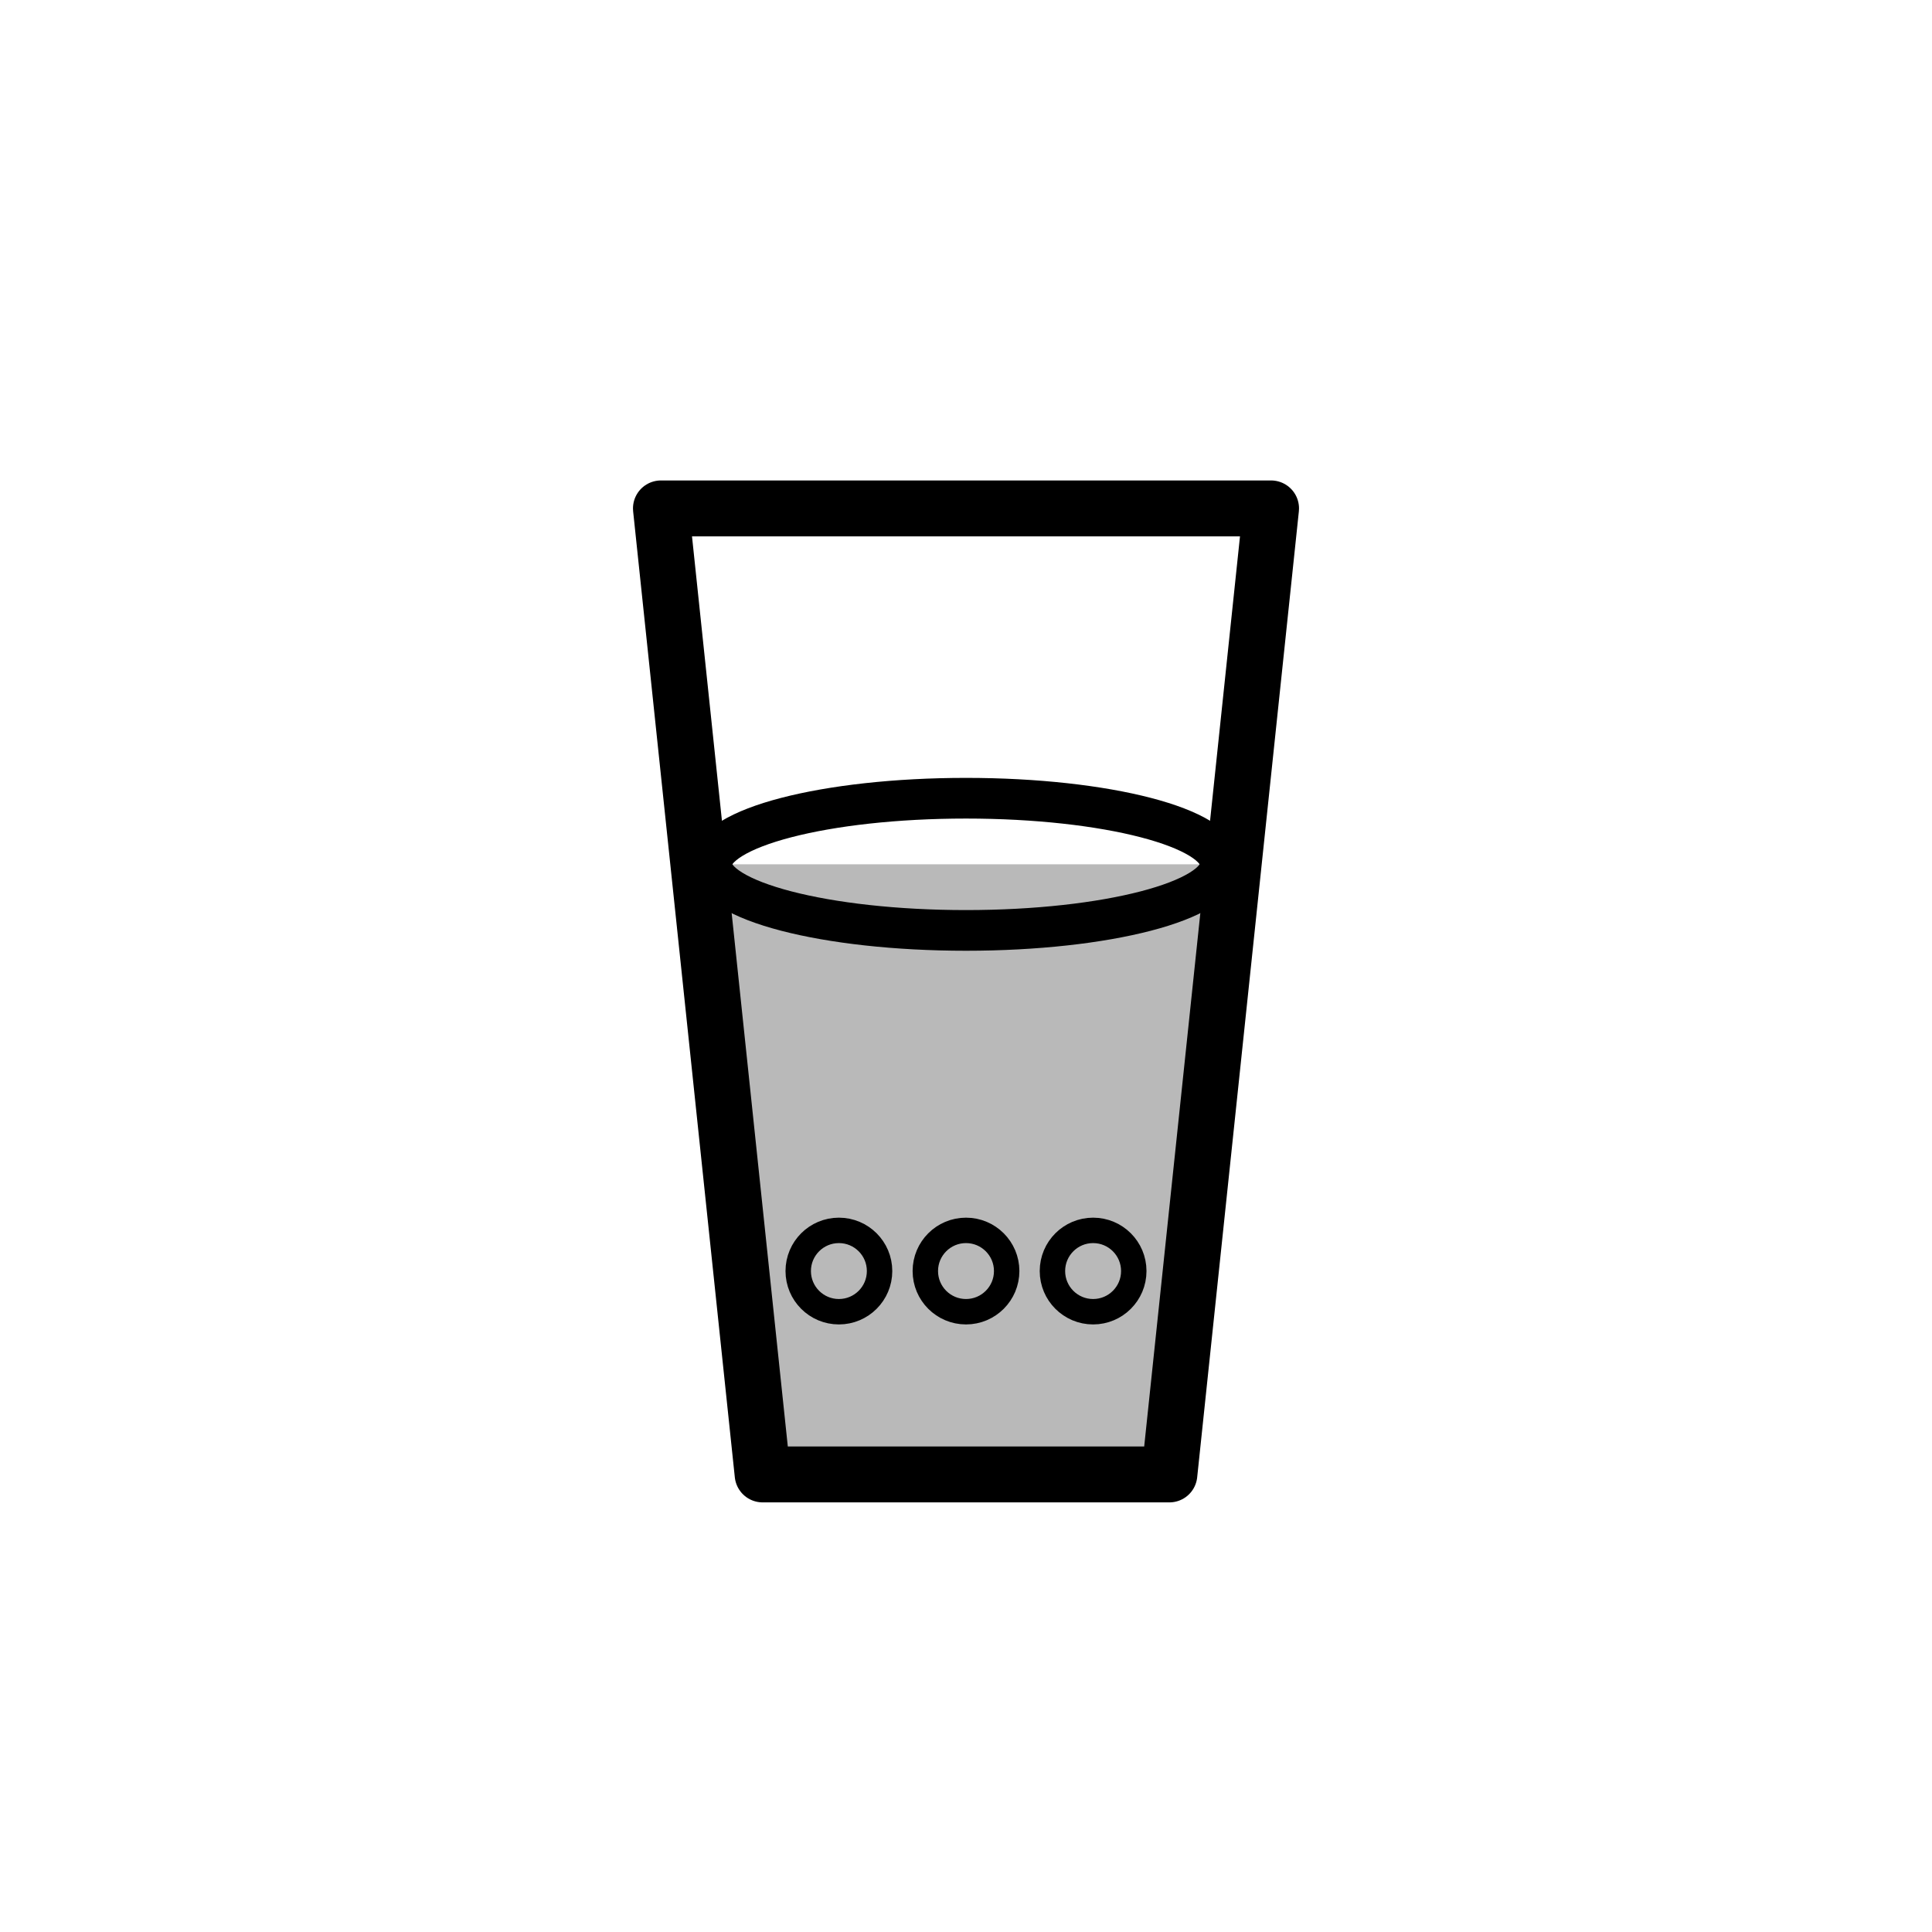
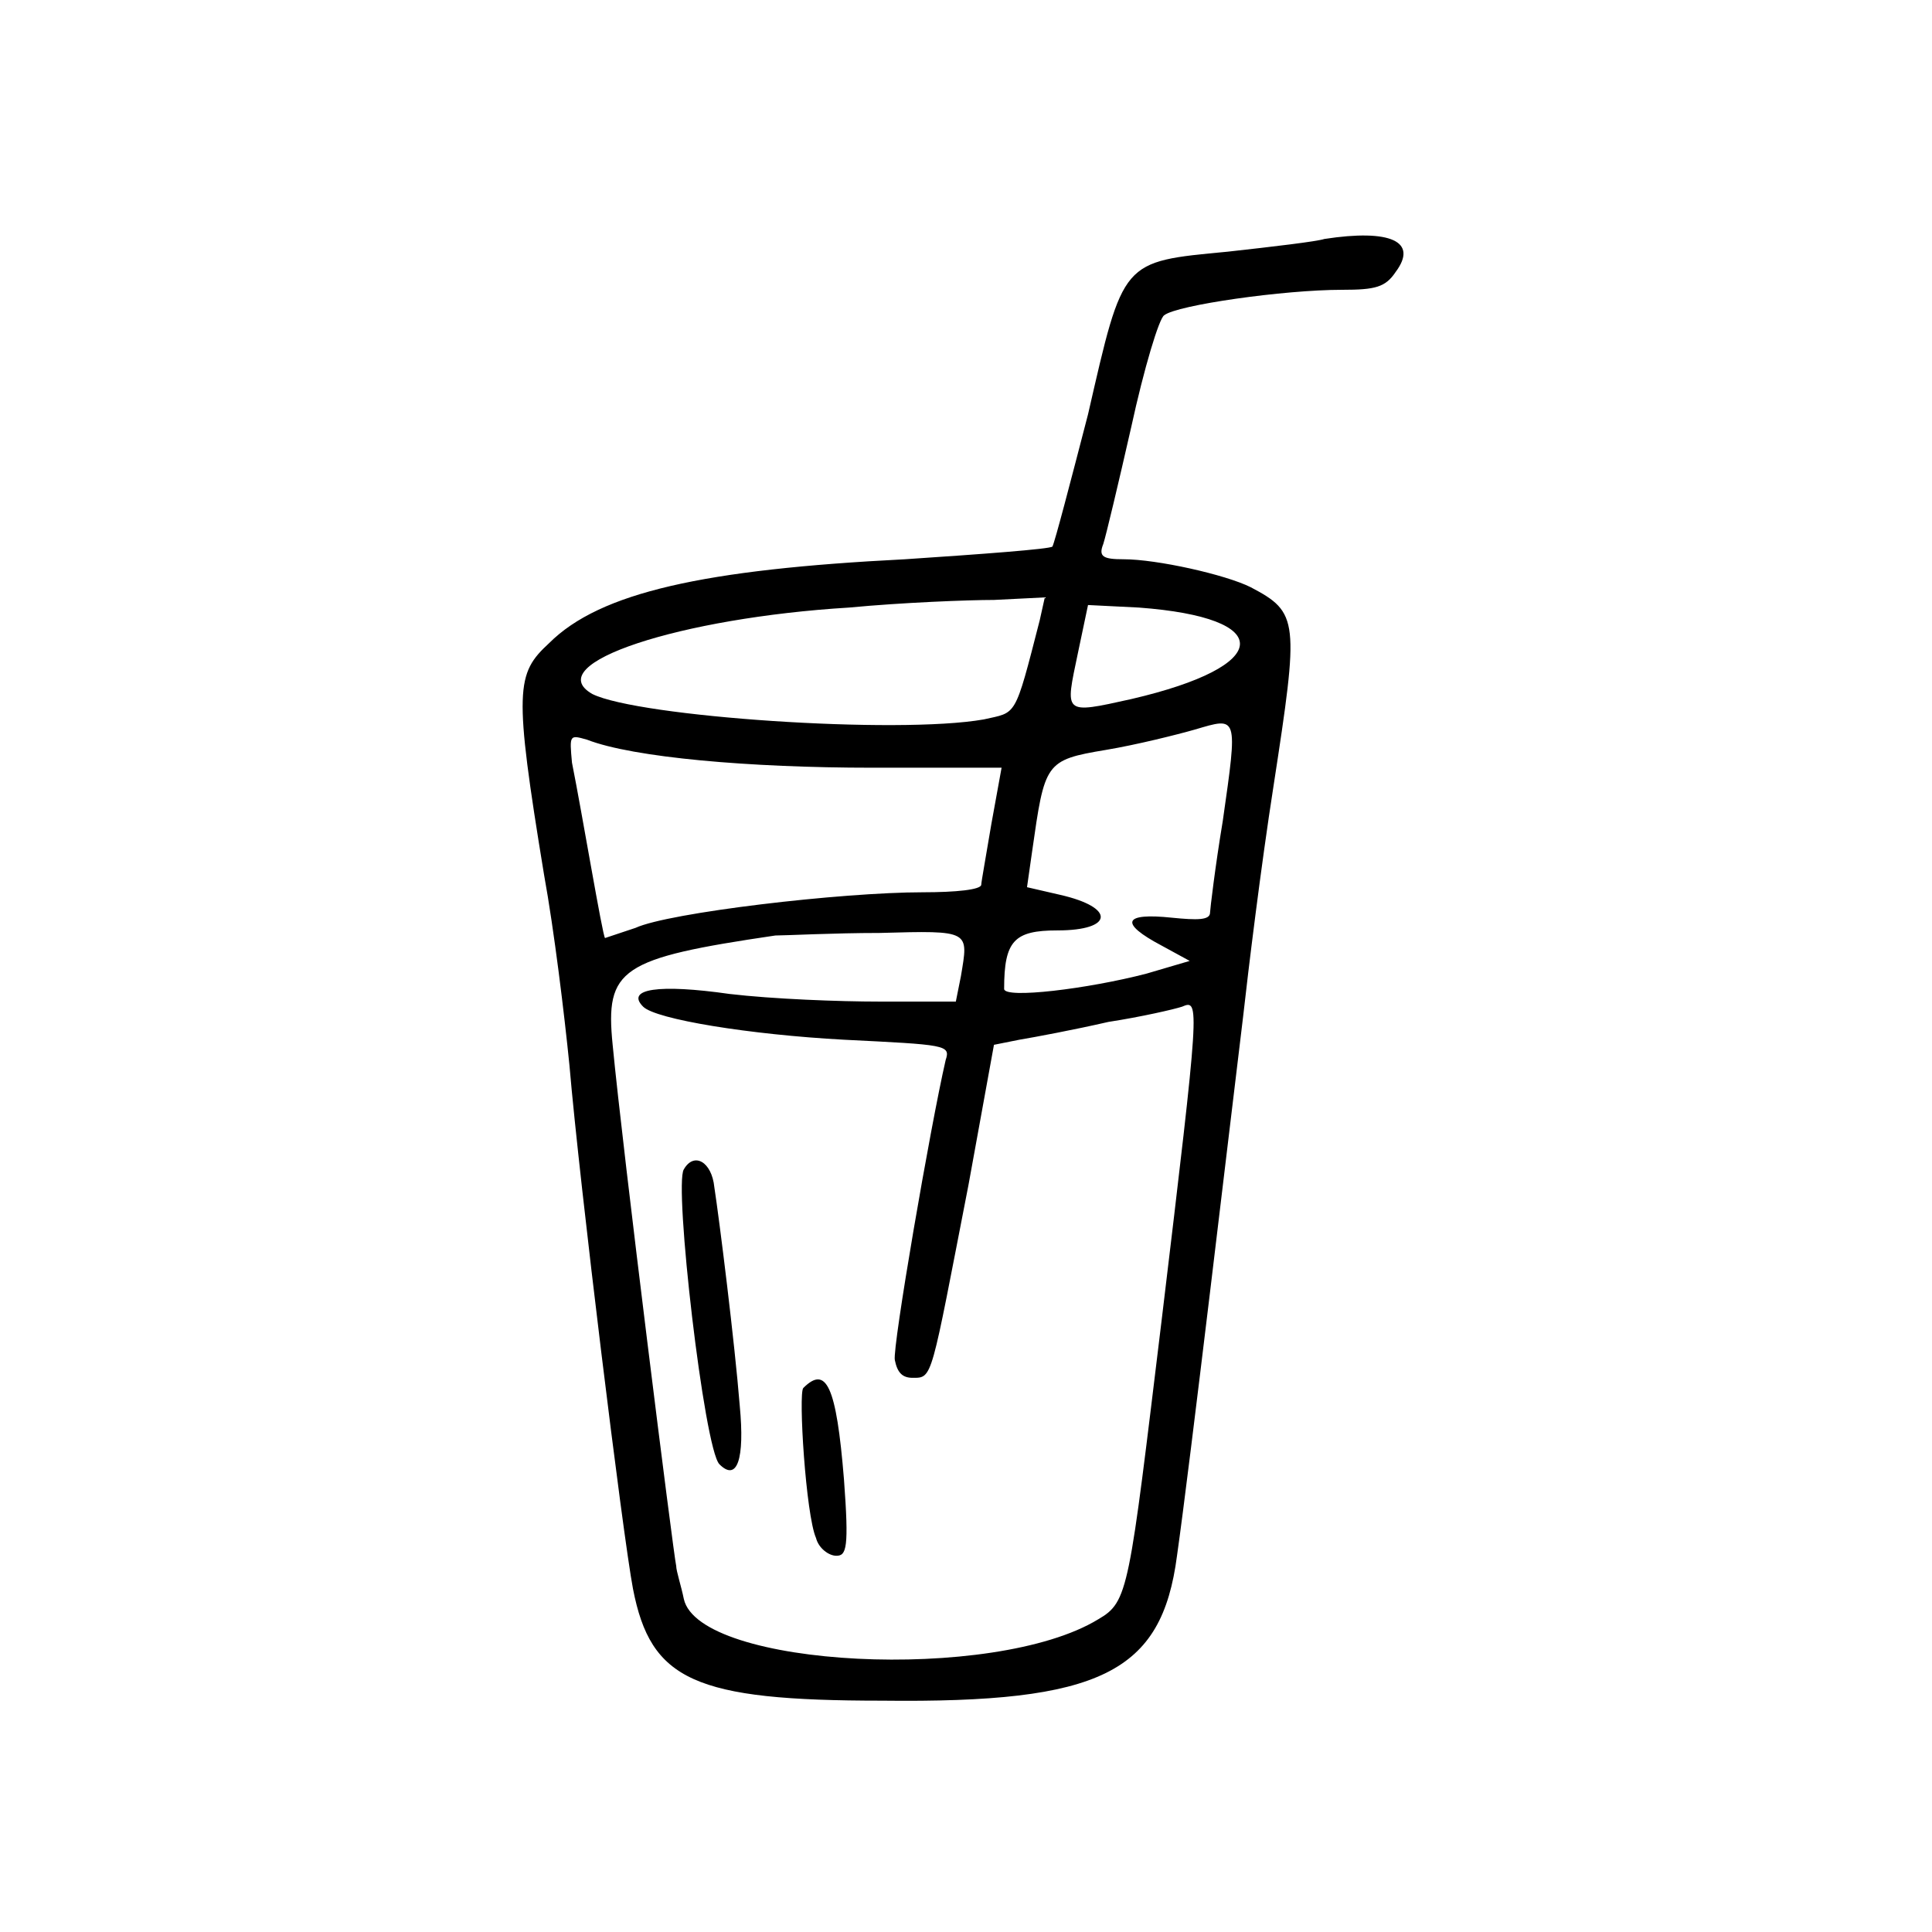
<svg xmlns="http://www.w3.org/2000/svg" viewBox="-6 -6 76 76" width="76" height="76">
  <g>
-     <path d="M 20 14 L 44 14 L 40 52 L 24 52 Z" fill="none" stroke="#000" stroke-width="2.2" stroke-linejoin="round" />
-     <path d="M 22 28 L 42 28 L 40 52 L 24 52 Z" fill="#000" fill-opacity="0.55" opacity="0.5" stroke="none" />
-     <ellipse cx="32" cy="28" rx="10" ry="2.6" fill="none" stroke="#000" stroke-width="1.6" />
-     <circle cx="27" cy="44" r="1.6" fill="none" stroke="#000" stroke-width="1" />
-     <circle cx="32" cy="44" r="1.6" fill="none" stroke="#000" stroke-width="1" />
-     <circle cx="37" cy="44" r="1.6" fill="none" stroke="#000" stroke-width="1" />
+     <g>
+       <path d="M 46.1 3.4 C 45.8 3.5, 44.1 3.7, 42.3 3.9 C 38.1 4.3, 38.2 4.2, 36.8 10.3 C 36.1 13.0, 35.5 15.3, 35.4 15.5 C 35.3 15.6, 32.6 15.8, 29.6 16.0 C 21.7 16.4, 17.6 17.3, 15.6 19.3 C 14.3 20.5, 14.2 21.1, 15.4 28.4 C 15.8 30.6, 16.2 33.9, 16.4 35.9 C 16.8 40.6, 18.5 54.4, 18.9 56.5 C 19.6 60.1, 21.3 60.9, 28.7 60.9 C 37.3 61.0, 39.7 59.8, 40.3 55.2 C 40.8 51.7, 42.4 38.1, 42.9 34.0 C 43.1 32.2, 43.6 28.1, 44.1 24.9 C 45.1 18.4, 45.1 18.1, 43.2 17.1 C 42.2 16.6, 39.5 16.0, 38.2 16.0 C 37.4 16.0, 37.2 15.9, 37.4 15.4 C 37.5 15.1, 38.0 13.0, 38.5 10.8 C 39.0 8.5, 39.6 6.5, 39.8 6.4 C 40.3 6.0, 44.5 5.4, 46.8 5.4 C 48.1 5.4, 48.5 5.3, 48.9 4.7 C 49.8 3.5, 48.7 3.0, 46.1 3.4 M 27.4 17.9 C 20.8 18.3, 15.2 20.1, 17.3 21.3 C 19.1 22.2, 29.3 22.9, 32.7 22.3 C 34.0 22.0, 33.9 22.3, 34.9 18.4 L 35.1 17.5 33.1 17.6 C 32.1 17.6, 29.5 17.7, 27.4 17.9 M 36.4 19.7 C 35.9 22.1, 35.8 22.1, 38.5 21.5 C 44.1 20.2, 44.2 18.3, 38.8 17.9 L 36.8 17.8 36.4 19.7 M 41.0 22.7 C 40.3 22.9, 38.7 23.3, 37.5 23.5 C 35.1 23.9, 35.1 24.0, 34.6 27.5 L 34.4 28.9 35.7 29.2 C 37.9 29.7, 37.8 30.6, 35.6 30.6 C 33.9 30.6, 33.5 31.0, 33.5 32.9 C 33.5 33.3, 36.8 32.9, 39.1 32.3 L 40.8 31.8 39.7 31.2 C 38.0 30.3, 38.2 29.9, 40.1 30.1 C 41.1 30.2, 41.6 30.2, 41.6 29.9 C 41.6 29.8, 41.8 28.1, 42.1 26.3 C 42.7 22.1, 42.7 22.2, 41.0 22.7 M 16.5 24.0 C 16.9 26.0, 17.7 30.8, 17.8 30.9 C 17.8 30.9, 18.4 30.7, 19.0 30.5 C 20.3 29.9, 27.1 29.1, 30.3 29.1 C 31.6 29.1, 32.6 29.0, 32.6 28.8 C 32.6 28.7, 32.8 27.6, 33.0 26.4 L 33.4 24.2 28.3 24.2 C 23.5 24.2, 18.9 23.8, 17.1 23.1 C 16.4 22.9, 16.4 22.9, 16.5 24.0 M 24.5 30.8 C 18.4 31.7, 17.8 32.1, 18.1 35.1 C 18.5 39.3, 20.5 55.2, 20.6 55.6 C 20.6 55.8, 20.8 56.4, 20.9 56.9 C 21.5 59.6, 33.1 60.2, 37.2 57.7 C 38.4 57.0, 38.4 56.6, 39.7 45.9 C 41.2 33.4, 41.2 33.3, 40.5 33.6 C 40.2 33.7, 38.9 34.0, 37.6 34.2 C 36.3 34.5, 34.7 34.8, 34.1 34.9 L 33.1 35.1 32.1 40.6 C 30.6 48.3, 30.7 48.2, 29.9 48.2 C 29.5 48.2, 29.3 48.0, 29.2 47.5 C 29.1 47.0, 30.6 38.3, 31.2 35.7 C 31.4 35.1, 31.2 35.1, 27.2 34.9 C 23.5 34.7, 19.8 34.1, 19.3 33.6 C 18.6 32.9, 19.9 32.7, 22.7 33.1 C 24.4 33.3, 27.0 33.4, 28.6 33.4 L 31.6 33.4 31.8 32.4 C 32.1 30.6, 32.2 30.6, 28.6 30.7 C 26.8 30.7, 24.9 30.8, 24.5 30.8 M 20.9 40.0 C 20.5 40.6, 21.7 51.0, 22.3 51.6 C 23.0 52.3, 23.3 51.4, 23.1 49.3 C 22.9 46.8, 22.3 42.0, 22.1 40.7 C 22.0 39.7, 21.3 39.3, 20.9 40.0 M 25.6 48.6 C 25.4 48.8, 25.7 53.6, 26.1 54.5 C 26.2 54.9, 26.6 55.2, 26.9 55.2 C 27.3 55.2, 27.4 54.9, 27.2 52.2 C 26.9 48.5, 26.5 47.7, 25.6 48.6" fill="#000" fill-rule="evenodd" />
+     </g>
  </g>
</svg>
